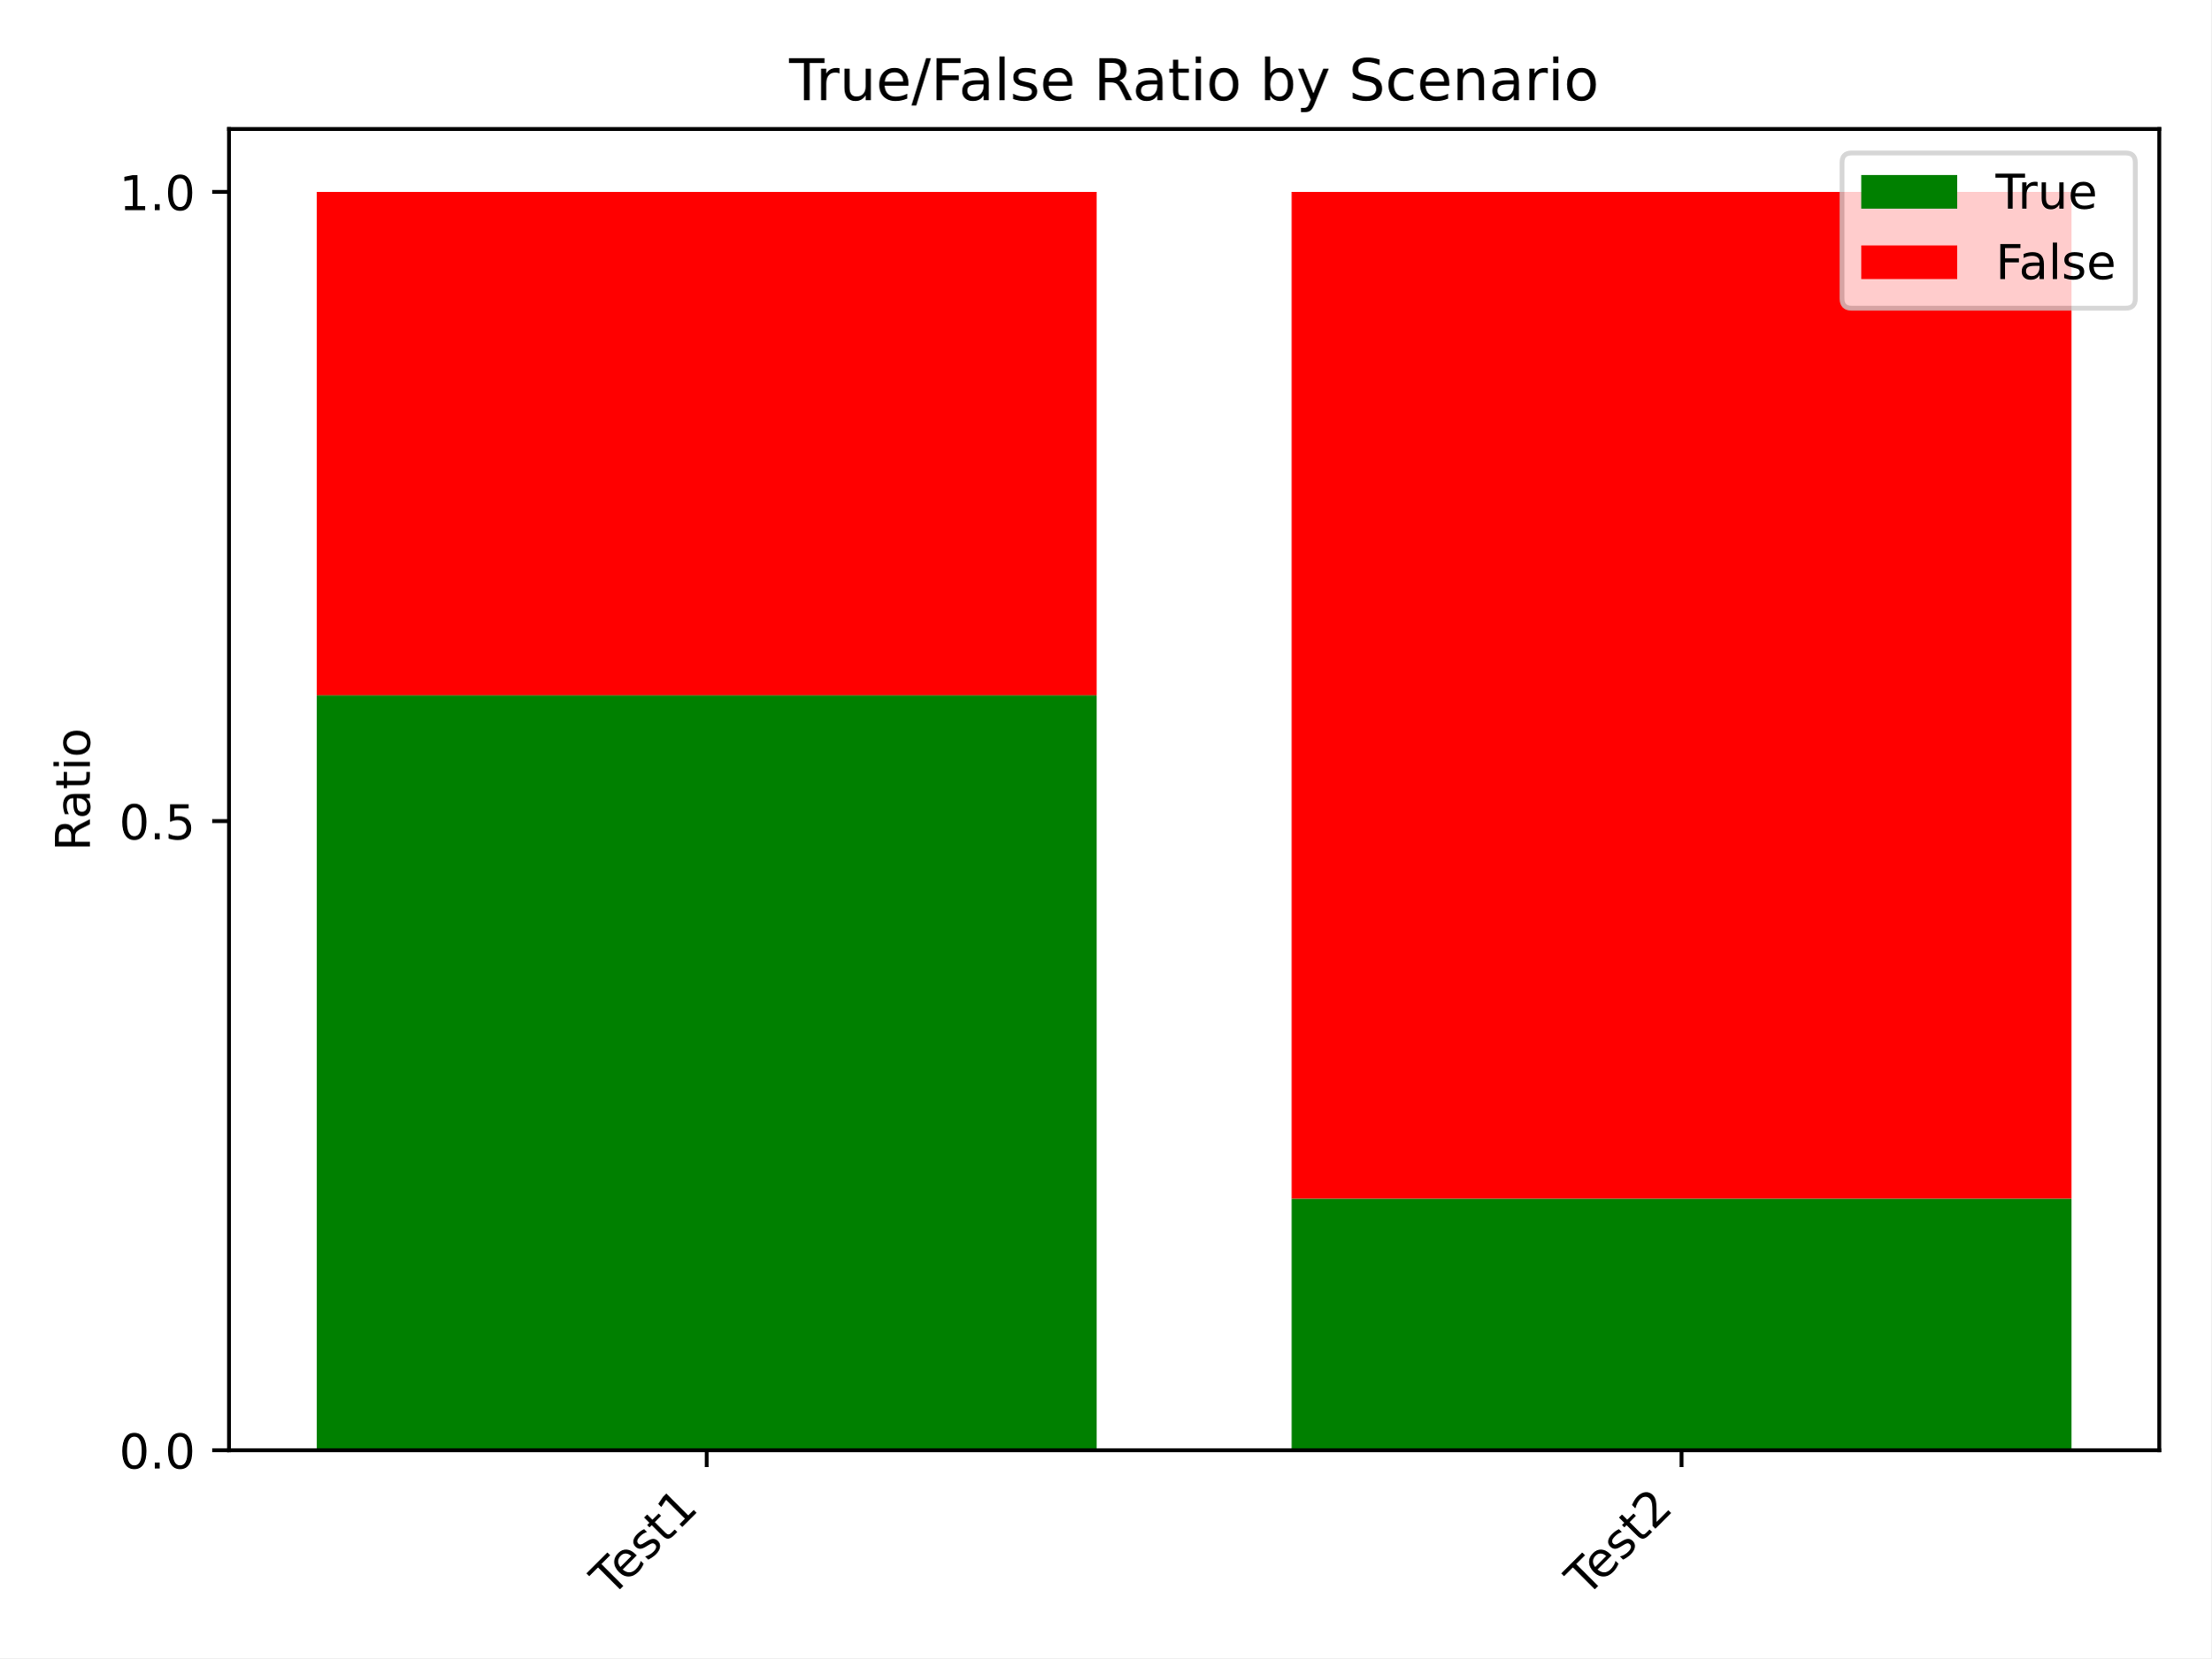
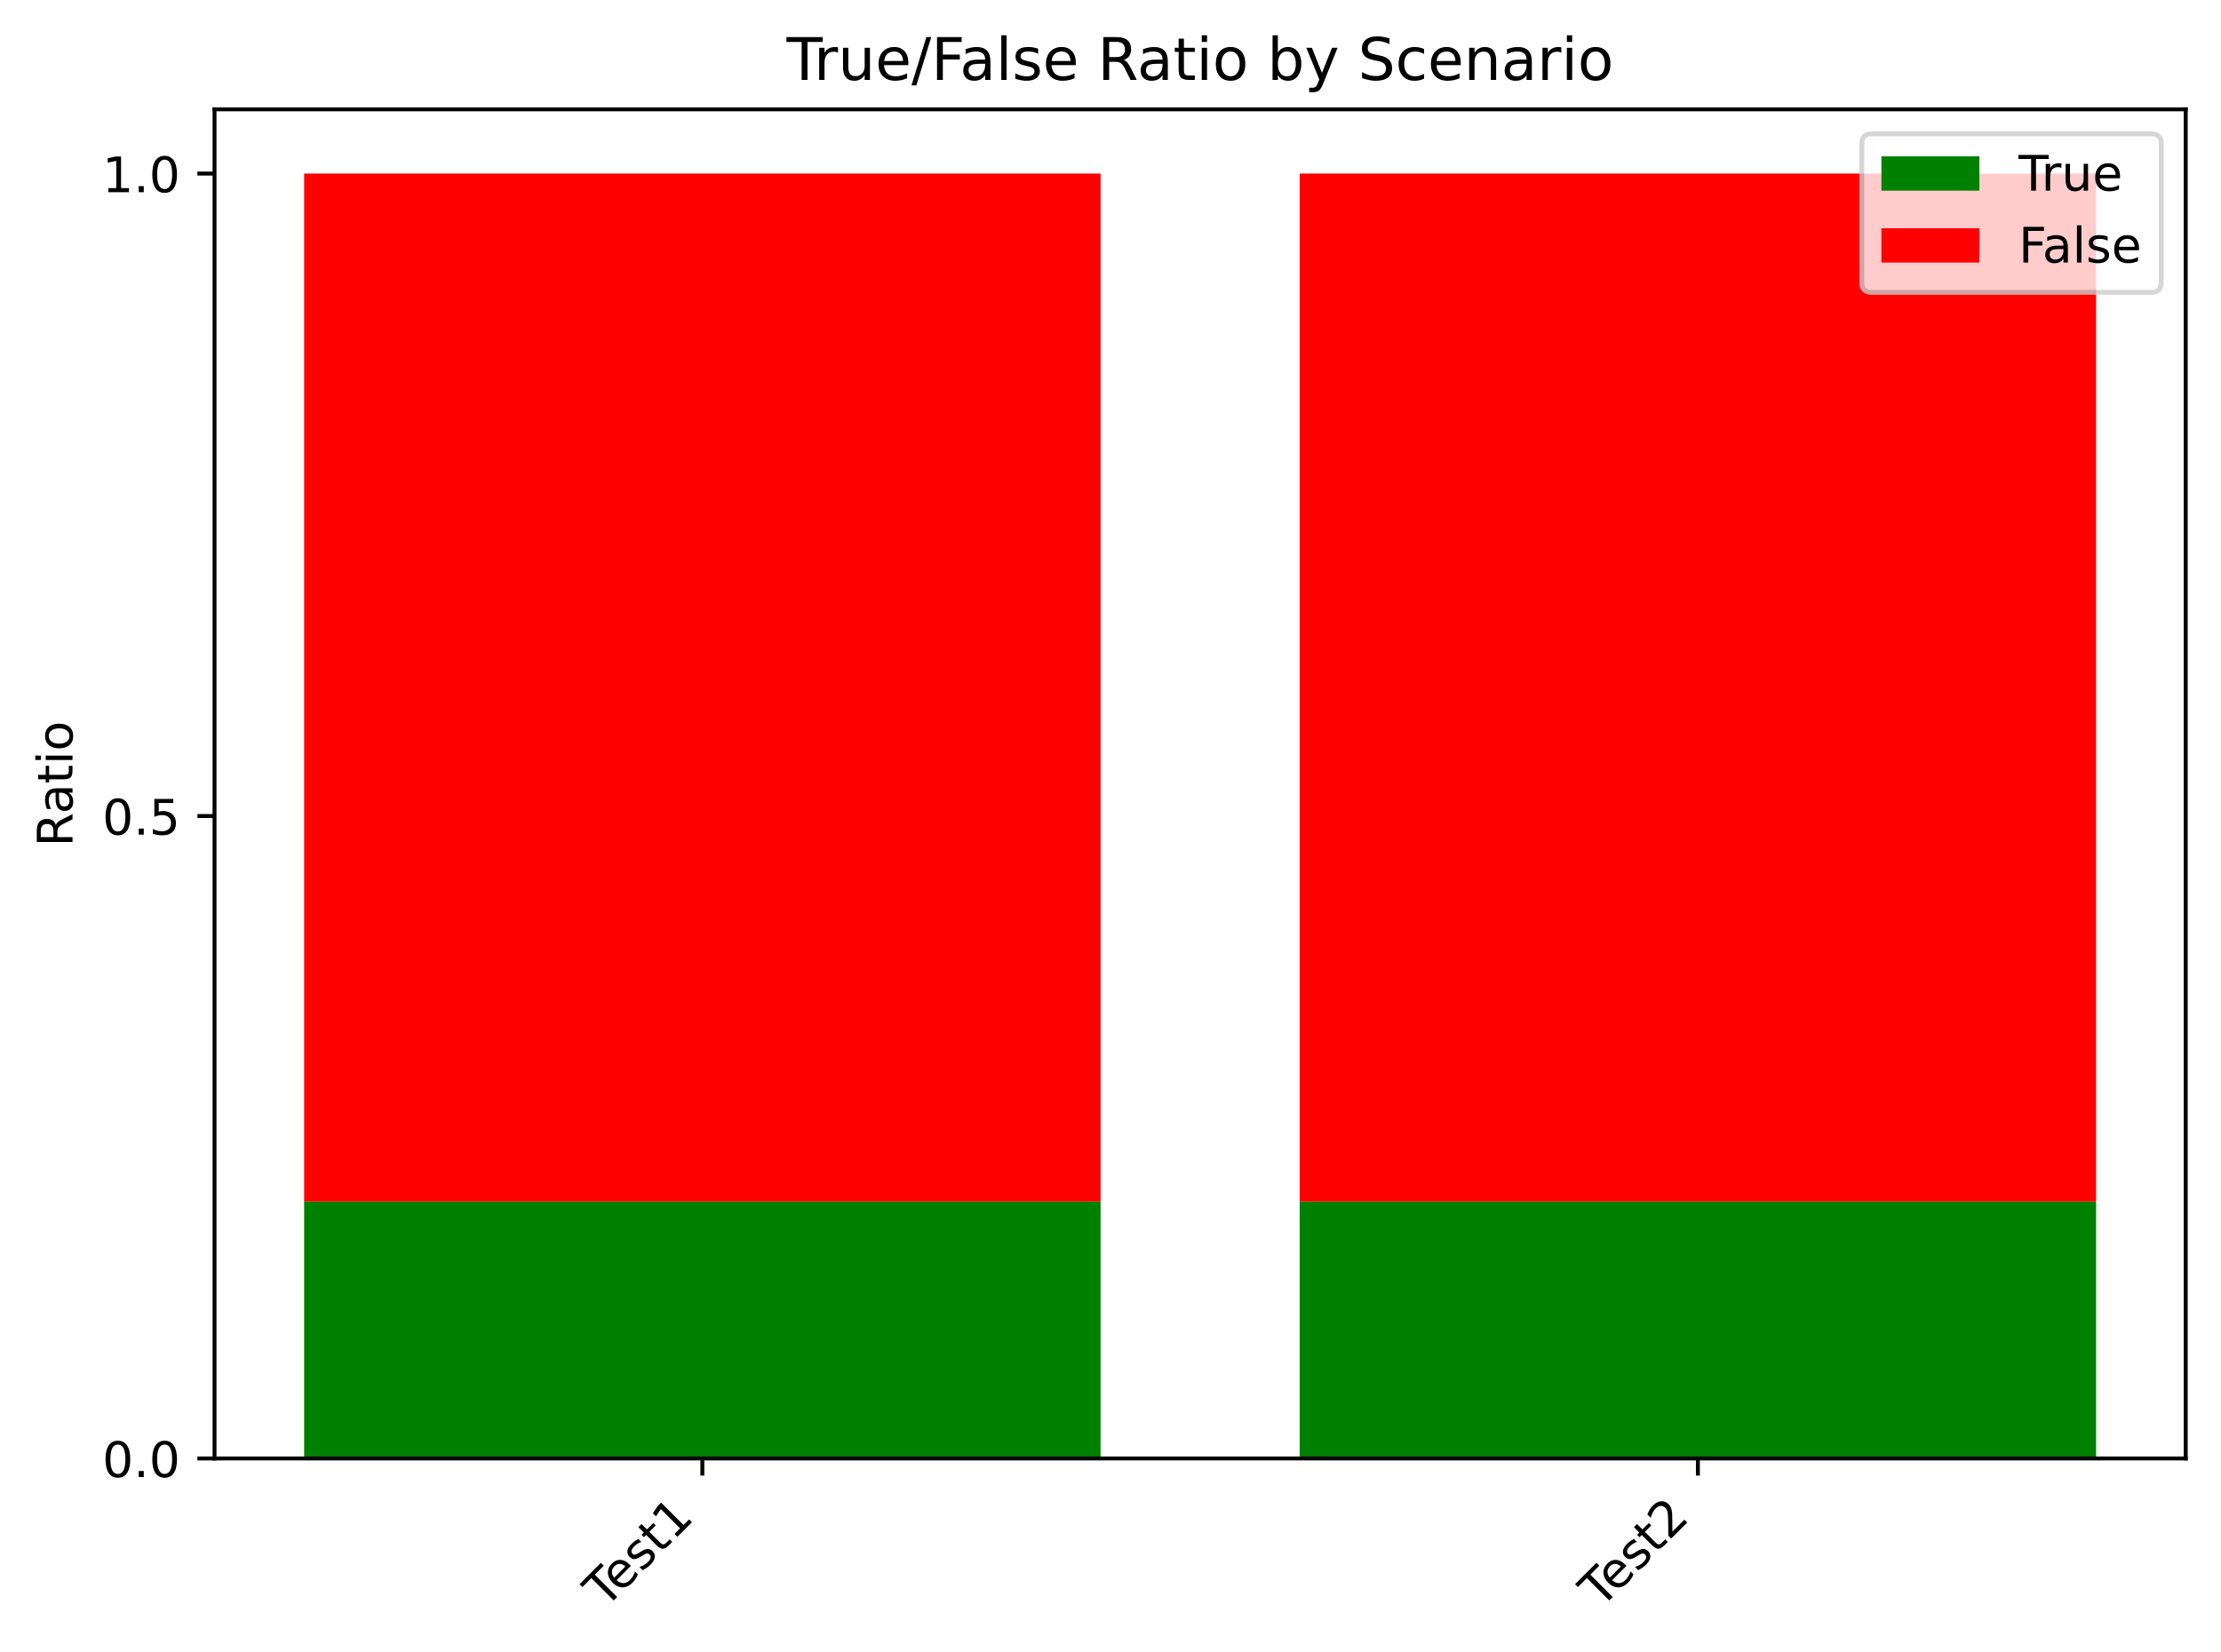
- <svg xmlns="http://www.w3.org/2000/svg" xmlns:xlink="http://www.w3.org/1999/xlink" width="460.8pt" height="345.6pt" viewBox="0 0 460.8 345.6" version="1.1">
+ <svg xmlns="http://www.w3.org/2000/svg" xmlns:xlink="http://www.w3.org/1999/xlink" width="453.261pt" height="337.184pt" viewBox="0 0 453.261 337.184" version="1.1">
  <defs>
    <style type="text/css">*{stroke-linejoin: round; stroke-linecap: butt}</style>
  </defs>
  <g id="figure_1">
    <g id="patch_1">
-       <path d="M 0 345.6  L 460.8 345.6  L 460.8 0  L 0 0  z " style="fill: #ffffff" />
+       <path d="M 0 337.184  L 453.261 337.184  L 453.261 0  L 0 0  z " style="fill: #ffffff" />
    </g>
    <g id="axes_1">
      <g id="patch_2">
-         <path d="M 47.72 302.281  L 450 302.281  L 450 26.88  L 47.72 26.88  z " style="fill: #ffffff" />
+         <path d="M 43.781 297.719  L 446.061 297.719  L 446.061 22.318  L 43.781 22.318  z " style="fill: #ffffff" />
      </g>
      <g id="patch_3">
-         <path d="M 66.005 302.281  L 228.543 302.281  L 228.543 144.909  L 66.005 144.909  z " clip-path="url(#p0f481dde4e)" style="fill: #008000" />
+         <path d="M 62.067 297.719  L 224.604 297.719  L 224.604 245.261  L 62.067 245.261  z " clip-path="url(#p883ee501af)" style="fill: #008000" />
      </g>
      <g id="patch_4">
-         <path d="M 269.177 302.281  L 431.715 302.281  L 431.715 249.823  L 269.177 249.823  z " clip-path="url(#p0f481dde4e)" style="fill: #008000" />
+         <path d="M 265.238 297.719  L 427.776 297.719  L 427.776 245.261  L 265.238 245.261  z " clip-path="url(#p883ee501af)" style="fill: #008000" />
      </g>
      <g id="patch_5">
-         <path d="M 66.005 144.909  L 228.543 144.909  L 228.543 39.994  L 66.005 39.994  z " clip-path="url(#p0f481dde4e)" style="fill: #ff0000" />
+         <path d="M 62.067 245.261  L 224.604 245.261  L 224.604 35.432  L 62.067 35.432  z " clip-path="url(#p883ee501af)" style="fill: #ff0000" />
      </g>
      <g id="patch_6">
-         <path d="M 269.177 249.823  L 431.715 249.823  L 431.715 39.994  L 269.177 39.994  z " clip-path="url(#p0f481dde4e)" style="fill: #ff0000" />
+         <path d="M 265.238 245.261  L 427.776 245.261  L 427.776 35.432  L 265.238 35.432  z " clip-path="url(#p883ee501af)" style="fill: #ff0000" />
      </g>
      <g id="matplotlib.axis_1">
        <g id="xtick_1">
          <g id="line2d_1">
            <defs>
-               <path id="me2e3271a70" d="M 0 0  L 0 3.5  " style="stroke: #000000; stroke-width: 0.8" />
+               <path id="m3385fdae1e" d="M 0 0  L 0 3.5  " style="stroke: #000000; stroke-width: 0.8" />
            </defs>
            <g>
-               <use xlink:href="#me2e3271a70" x="147.274" y="302.281" style="stroke: #000000; stroke-width: 0.8" />
+               <use xlink:href="#m3385fdae1e" x="143.335" y="297.719" style="stroke: #000000; stroke-width: 0.8" />
            </g>
          </g>
          <g id="text_1">
-             <g transform="translate(127.3812 333.0758) rotate(-45) scale(0.1 -0.1)">
+             <g transform="translate(123.4425 328.5139) rotate(-45) scale(0.1 -0.1)">
              <defs>
                <path id="DejaVuSans-54" d="M -19 4666  L 3928 4666  L 3928 4134  L 2272 4134  L 2272 0  L 1638 0  L 1638 4134  L -19 4134  L -19 4666  z " transform="scale(0.015625)" />
                <path id="DejaVuSans-65" d="M 3597 1894  L 3597 1613  L 953 1613  Q 991 1019 1311 708  Q 1631 397 2203 397  Q 2534 397 2845 478  Q 3156 559 3463 722  L 3463 178  Q 3153 47 2828 -22  Q 2503 -91 2169 -91  Q 1331 -91 842 396  Q 353 884 353 1716  Q 353 2575 817 3079  Q 1281 3584 2069 3584  Q 2775 3584 3186 3129  Q 3597 2675 3597 1894  z M 3022 2063  Q 3016 2534 2758 2815  Q 2500 3097 2075 3097  Q 1594 3097 1305 2825  Q 1016 2553 972 2059  L 3022 2063  z " transform="scale(0.015625)" />
                <path id="DejaVuSans-73" d="M 2834 3397  L 2834 2853  Q 2591 2978 2328 3040  Q 2066 3103 1784 3103  Q 1356 3103 1142 2972  Q 928 2841 928 2578  Q 928 2378 1081 2264  Q 1234 2150 1697 2047  L 1894 2003  Q 2506 1872 2764 1633  Q 3022 1394 3022 966  Q 3022 478 2636 193  Q 2250 -91 1575 -91  Q 1294 -91 989 -36  Q 684 19 347 128  L 347 722  Q 666 556 975 473  Q 1284 391 1588 391  Q 1994 391 2212 530  Q 2431 669 2431 922  Q 2431 1156 2273 1281  Q 2116 1406 1581 1522  L 1381 1569  Q 847 1681 609 1914  Q 372 2147 372 2553  Q 372 3047 722 3315  Q 1072 3584 1716 3584  Q 2034 3584 2315 3537  Q 2597 3491 2834 3397  z " transform="scale(0.015625)" />
                <path id="DejaVuSans-74" d="M 1172 4494  L 1172 3500  L 2356 3500  L 2356 3053  L 1172 3053  L 1172 1153  Q 1172 725 1289 603  Q 1406 481 1766 481  L 2356 481  L 2356 0  L 1766 0  Q 1100 0 847 248  Q 594 497 594 1153  L 594 3053  L 172 3053  L 172 3500  L 594 3500  L 594 4494  L 1172 4494  z " transform="scale(0.015625)" />
                <path id="DejaVuSans-31" d="M 794 531  L 1825 531  L 1825 4091  L 703 3866  L 703 4441  L 1819 4666  L 2450 4666  L 2450 531  L 3481 531  L 3481 0  L 794 0  L 794 531  z " transform="scale(0.015625)" />
              </defs>
              <use xlink:href="#DejaVuSans-54" />
              <use xlink:href="#DejaVuSans-65" transform="translate(44.08398 0)" />
              <use xlink:href="#DejaVuSans-73" transform="translate(105.6074 0)" />
              <use xlink:href="#DejaVuSans-74" transform="translate(157.707 0)" />
              <use xlink:href="#DejaVuSans-31" transform="translate(196.916 0)" />
            </g>
          </g>
        </g>
        <g id="xtick_2">
          <g id="line2d_2">
            <g>
-               <use xlink:href="#me2e3271a70" x="350.446" y="302.281" style="stroke: #000000; stroke-width: 0.8" />
+               <use xlink:href="#m3385fdae1e" x="346.507" y="297.719" style="stroke: #000000; stroke-width: 0.8" />
            </g>
          </g>
          <g id="text_2">
-             <g transform="translate(330.553 333.0758) rotate(-45) scale(0.1 -0.1)">
+             <g transform="translate(326.6142 328.5139) rotate(-45) scale(0.1 -0.1)">
              <defs>
                <path id="DejaVuSans-32" d="M 1228 531  L 3431 531  L 3431 0  L 469 0  L 469 531  Q 828 903 1448 1529  Q 2069 2156 2228 2338  Q 2531 2678 2651 2914  Q 2772 3150 2772 3378  Q 2772 3750 2511 3984  Q 2250 4219 1831 4219  Q 1534 4219 1204 4116  Q 875 4013 500 3803  L 500 4441  Q 881 4594 1212 4672  Q 1544 4750 1819 4750  Q 2544 4750 2975 4387  Q 3406 4025 3406 3419  Q 3406 3131 3298 2873  Q 3191 2616 2906 2266  Q 2828 2175 2409 1742  Q 1991 1309 1228 531  z " transform="scale(0.015625)" />
              </defs>
              <use xlink:href="#DejaVuSans-54" />
              <use xlink:href="#DejaVuSans-65" transform="translate(44.08398 0)" />
              <use xlink:href="#DejaVuSans-73" transform="translate(105.6074 0)" />
              <use xlink:href="#DejaVuSans-74" transform="translate(157.707 0)" />
              <use xlink:href="#DejaVuSans-32" transform="translate(196.916 0)" />
            </g>
          </g>
        </g>
      </g>
      <g id="matplotlib.axis_2">
        <g id="ytick_1">
          <g id="line2d_3">
            <defs>
-               <path id="m52bff5306f" d="M 0 0  L -3.5 0  " style="stroke: #000000; stroke-width: 0.8" />
+               <path id="ma600d9e374" d="M 0 0  L -3.5 0  " style="stroke: #000000; stroke-width: 0.8" />
            </defs>
            <g>
-               <use xlink:href="#m52bff5306f" x="47.72" y="302.281" style="stroke: #000000; stroke-width: 0.8" />
+               <use xlink:href="#ma600d9e374" x="43.781" y="297.719" style="stroke: #000000; stroke-width: 0.8" />
            </g>
          </g>
          <g id="text_3">
-             <g transform="translate(24.81687 306.0797) scale(0.1 -0.1)">
+             <g transform="translate(20.87813 301.5179) scale(0.1 -0.1)">
              <defs>
                <path id="DejaVuSans-30" d="M 2034 4250  Q 1547 4250 1301 3770  Q 1056 3291 1056 2328  Q 1056 1369 1301 889  Q 1547 409 2034 409  Q 2525 409 2770 889  Q 3016 1369 3016 2328  Q 3016 3291 2770 3770  Q 2525 4250 2034 4250  z M 2034 4750  Q 2819 4750 3233 4129  Q 3647 3509 3647 2328  Q 3647 1150 3233 529  Q 2819 -91 2034 -91  Q 1250 -91 836 529  Q 422 1150 422 2328  Q 422 3509 836 4129  Q 1250 4750 2034 4750  z " transform="scale(0.015625)" />
                <path id="DejaVuSans-2e" d="M 684 794  L 1344 794  L 1344 0  L 684 0  L 684 794  z " transform="scale(0.015625)" />
              </defs>
              <use xlink:href="#DejaVuSans-30" />
              <use xlink:href="#DejaVuSans-2e" transform="translate(63.62305 0)" />
              <use xlink:href="#DejaVuSans-30" transform="translate(95.41016 0)" />
            </g>
          </g>
        </g>
        <g id="ytick_2">
          <g id="line2d_4">
            <g>
-               <use xlink:href="#m52bff5306f" x="47.72" y="171.137" style="stroke: #000000; stroke-width: 0.8" />
+               <use xlink:href="#ma600d9e374" x="43.781" y="166.576" style="stroke: #000000; stroke-width: 0.8" />
            </g>
          </g>
          <g id="text_4">
-             <g transform="translate(24.81687 174.9366) scale(0.1 -0.1)">
+             <g transform="translate(20.87813 170.3748) scale(0.1 -0.1)">
              <defs>
                <path id="DejaVuSans-35" d="M 691 4666  L 3169 4666  L 3169 4134  L 1269 4134  L 1269 2991  Q 1406 3038 1543 3061  Q 1681 3084 1819 3084  Q 2600 3084 3056 2656  Q 3513 2228 3513 1497  Q 3513 744 3044 326  Q 2575 -91 1722 -91  Q 1428 -91 1123 -41  Q 819 9 494 109  L 494 744  Q 775 591 1075 516  Q 1375 441 1709 441  Q 2250 441 2565 725  Q 2881 1009 2881 1497  Q 2881 1984 2565 2268  Q 2250 2553 1709 2553  Q 1456 2553 1204 2497  Q 953 2441 691 2322  L 691 4666  z " transform="scale(0.015625)" />
              </defs>
              <use xlink:href="#DejaVuSans-30" />
              <use xlink:href="#DejaVuSans-2e" transform="translate(63.62305 0)" />
              <use xlink:href="#DejaVuSans-35" transform="translate(95.41016 0)" />
            </g>
          </g>
        </g>
        <g id="ytick_3">
          <g id="line2d_5">
            <g>
-               <use xlink:href="#m52bff5306f" x="47.72" y="39.994" style="stroke: #000000; stroke-width: 0.8" />
+               <use xlink:href="#ma600d9e374" x="43.781" y="35.432" style="stroke: #000000; stroke-width: 0.8" />
            </g>
          </g>
          <g id="text_5">
-             <g transform="translate(24.81687 43.79353) scale(0.1 -0.1)">
+             <g transform="translate(20.87813 39.23165) scale(0.1 -0.1)">
              <use xlink:href="#DejaVuSans-31" />
              <use xlink:href="#DejaVuSans-2e" transform="translate(63.62305 0)" />
              <use xlink:href="#DejaVuSans-30" transform="translate(95.41016 0)" />
            </g>
          </g>
        </g>
        <g id="text_6">
-           <g transform="translate(18.73719 177.4146) rotate(-90) scale(0.1 -0.1)">
+           <g transform="translate(14.79844 172.8528) rotate(-90) scale(0.1 -0.1)">
            <defs>
              <path id="DejaVuSans-52" d="M 2841 2188  Q 3044 2119 3236 1894  Q 3428 1669 3622 1275  L 4263 0  L 3584 0  L 2988 1197  Q 2756 1666 2539 1819  Q 2322 1972 1947 1972  L 1259 1972  L 1259 0  L 628 0  L 628 4666  L 2053 4666  Q 2853 4666 3247 4331  Q 3641 3997 3641 3322  Q 3641 2881 3436 2590  Q 3231 2300 2841 2188  z M 1259 4147  L 1259 2491  L 2053 2491  Q 2509 2491 2742 2702  Q 2975 2913 2975 3322  Q 2975 3731 2742 3939  Q 2509 4147 2053 4147  L 1259 4147  z " transform="scale(0.015625)" />
              <path id="DejaVuSans-61" d="M 2194 1759  Q 1497 1759 1228 1600  Q 959 1441 959 1056  Q 959 750 1161 570  Q 1363 391 1709 391  Q 2188 391 2477 730  Q 2766 1069 2766 1631  L 2766 1759  L 2194 1759  z M 3341 1997  L 3341 0  L 2766 0  L 2766 531  Q 2569 213 2275 61  Q 1981 -91 1556 -91  Q 1019 -91 701 211  Q 384 513 384 1019  Q 384 1609 779 1909  Q 1175 2209 1959 2209  L 2766 2209  L 2766 2266  Q 2766 2663 2505 2880  Q 2244 3097 1772 3097  Q 1472 3097 1187 3025  Q 903 2953 641 2809  L 641 3341  Q 956 3463 1253 3523  Q 1550 3584 1831 3584  Q 2591 3584 2966 3190  Q 3341 2797 3341 1997  z " transform="scale(0.015625)" />
              <path id="DejaVuSans-69" d="M 603 3500  L 1178 3500  L 1178 0  L 603 0  L 603 3500  z M 603 4863  L 1178 4863  L 1178 4134  L 603 4134  L 603 4863  z " transform="scale(0.015625)" />
              <path id="DejaVuSans-6f" d="M 1959 3097  Q 1497 3097 1228 2736  Q 959 2375 959 1747  Q 959 1119 1226 758  Q 1494 397 1959 397  Q 2419 397 2687 759  Q 2956 1122 2956 1747  Q 2956 2369 2687 2733  Q 2419 3097 1959 3097  z M 1959 3584  Q 2709 3584 3137 3096  Q 3566 2609 3566 1747  Q 3566 888 3137 398  Q 2709 -91 1959 -91  Q 1206 -91 779 398  Q 353 888 353 1747  Q 353 2609 779 3096  Q 1206 3584 1959 3584  z " transform="scale(0.015625)" />
            </defs>
            <use xlink:href="#DejaVuSans-52" />
            <use xlink:href="#DejaVuSans-61" transform="translate(67.23242 0)" />
            <use xlink:href="#DejaVuSans-74" transform="translate(128.5117 0)" />
            <use xlink:href="#DejaVuSans-69" transform="translate(167.7207 0)" />
            <use xlink:href="#DejaVuSans-6f" transform="translate(195.5039 0)" />
          </g>
        </g>
      </g>
      <g id="patch_7">
-         <path d="M 47.72 302.281  L 47.72 26.88  " style="fill: none; stroke: #000000; stroke-width: 0.8; stroke-linejoin: miter; stroke-linecap: square" />
+         <path d="M 43.781 297.719  L 43.781 22.318  " style="fill: none; stroke: #000000; stroke-width: 0.8; stroke-linejoin: miter; stroke-linecap: square" />
      </g>
      <g id="patch_8">
-         <path d="M 450 302.281  L 450 26.88  " style="fill: none; stroke: #000000; stroke-width: 0.8; stroke-linejoin: miter; stroke-linecap: square" />
+         <path d="M 446.061 297.719  L 446.061 22.318  " style="fill: none; stroke: #000000; stroke-width: 0.8; stroke-linejoin: miter; stroke-linecap: square" />
      </g>
      <g id="patch_9">
-         <path d="M 47.72 302.281  L 450 302.281  " style="fill: none; stroke: #000000; stroke-width: 0.8; stroke-linejoin: miter; stroke-linecap: square" />
+         <path d="M 43.781 297.719  L 446.061 297.719  " style="fill: none; stroke: #000000; stroke-width: 0.8; stroke-linejoin: miter; stroke-linecap: square" />
      </g>
      <g id="patch_10">
-         <path d="M 47.72 26.88  L 450 26.88  " style="fill: none; stroke: #000000; stroke-width: 0.8; stroke-linejoin: miter; stroke-linecap: square" />
+         <path d="M 43.781 22.318  L 446.061 22.318  " style="fill: none; stroke: #000000; stroke-width: 0.8; stroke-linejoin: miter; stroke-linecap: square" />
      </g>
      <g id="text_7">
-         <g transform="translate(164.4672 20.88) scale(0.12 -0.12)">
+         <g transform="translate(160.5284 16.31812) scale(0.12 -0.12)">
          <defs>
            <path id="DejaVuSans-72" d="M 2631 2963  Q 2534 3019 2420 3045  Q 2306 3072 2169 3072  Q 1681 3072 1420 2755  Q 1159 2438 1159 1844  L 1159 0  L 581 0  L 581 3500  L 1159 3500  L 1159 2956  Q 1341 3275 1631 3429  Q 1922 3584 2338 3584  Q 2397 3584 2469 3576  Q 2541 3569 2628 3553  L 2631 2963  z " transform="scale(0.015625)" />
            <path id="DejaVuSans-75" d="M 544 1381  L 544 3500  L 1119 3500  L 1119 1403  Q 1119 906 1312 657  Q 1506 409 1894 409  Q 2359 409 2629 706  Q 2900 1003 2900 1516  L 2900 3500  L 3475 3500  L 3475 0  L 2900 0  L 2900 538  Q 2691 219 2414 64  Q 2138 -91 1772 -91  Q 1169 -91 856 284  Q 544 659 544 1381  z M 1991 3584  L 1991 3584  z " transform="scale(0.015625)" />
            <path id="DejaVuSans-2f" d="M 1625 4666  L 2156 4666  L 531 -594  L 0 -594  L 1625 4666  z " transform="scale(0.015625)" />
            <path id="DejaVuSans-46" d="M 628 4666  L 3309 4666  L 3309 4134  L 1259 4134  L 1259 2759  L 3109 2759  L 3109 2228  L 1259 2228  L 1259 0  L 628 0  L 628 4666  z " transform="scale(0.015625)" />
            <path id="DejaVuSans-6c" d="M 603 4863  L 1178 4863  L 1178 0  L 603 0  L 603 4863  z " transform="scale(0.015625)" />
            <path id="DejaVuSans-20" transform="scale(0.015625)" />
            <path id="DejaVuSans-62" d="M 3116 1747  Q 3116 2381 2855 2742  Q 2594 3103 2138 3103  Q 1681 3103 1420 2742  Q 1159 2381 1159 1747  Q 1159 1113 1420 752  Q 1681 391 2138 391  Q 2594 391 2855 752  Q 3116 1113 3116 1747  z M 1159 2969  Q 1341 3281 1617 3432  Q 1894 3584 2278 3584  Q 2916 3584 3314 3078  Q 3713 2572 3713 1747  Q 3713 922 3314 415  Q 2916 -91 2278 -91  Q 1894 -91 1617 61  Q 1341 213 1159 525  L 1159 0  L 581 0  L 581 4863  L 1159 4863  L 1159 2969  z " transform="scale(0.015625)" />
            <path id="DejaVuSans-79" d="M 2059 -325  Q 1816 -950 1584 -1140  Q 1353 -1331 966 -1331  L 506 -1331  L 506 -850  L 844 -850  Q 1081 -850 1212 -737  Q 1344 -625 1503 -206  L 1606 56  L 191 3500  L 800 3500  L 1894 763  L 2988 3500  L 3597 3500  L 2059 -325  z " transform="scale(0.015625)" />
            <path id="DejaVuSans-53" d="M 3425 4513  L 3425 3897  Q 3066 4069 2747 4153  Q 2428 4238 2131 4238  Q 1616 4238 1336 4038  Q 1056 3838 1056 3469  Q 1056 3159 1242 3001  Q 1428 2844 1947 2747  L 2328 2669  Q 3034 2534 3370 2195  Q 3706 1856 3706 1288  Q 3706 609 3251 259  Q 2797 -91 1919 -91  Q 1588 -91 1214 -16  Q 841 59 441 206  L 441 856  Q 825 641 1194 531  Q 1563 422 1919 422  Q 2459 422 2753 634  Q 3047 847 3047 1241  Q 3047 1584 2836 1778  Q 2625 1972 2144 2069  L 1759 2144  Q 1053 2284 737 2584  Q 422 2884 422 3419  Q 422 4038 858 4394  Q 1294 4750 2059 4750  Q 2388 4750 2728 4690  Q 3069 4631 3425 4513  z " transform="scale(0.015625)" />
            <path id="DejaVuSans-63" d="M 3122 3366  L 3122 2828  Q 2878 2963 2633 3030  Q 2388 3097 2138 3097  Q 1578 3097 1268 2742  Q 959 2388 959 1747  Q 959 1106 1268 751  Q 1578 397 2138 397  Q 2388 397 2633 464  Q 2878 531 3122 666  L 3122 134  Q 2881 22 2623 -34  Q 2366 -91 2075 -91  Q 1284 -91 818 406  Q 353 903 353 1747  Q 353 2603 823 3093  Q 1294 3584 2113 3584  Q 2378 3584 2631 3529  Q 2884 3475 3122 3366  z " transform="scale(0.015625)" />
            <path id="DejaVuSans-6e" d="M 3513 2113  L 3513 0  L 2938 0  L 2938 2094  Q 2938 2591 2744 2837  Q 2550 3084 2163 3084  Q 1697 3084 1428 2787  Q 1159 2491 1159 1978  L 1159 0  L 581 0  L 581 3500  L 1159 3500  L 1159 2956  Q 1366 3272 1645 3428  Q 1925 3584 2291 3584  Q 2894 3584 3203 3211  Q 3513 2838 3513 2113  z " transform="scale(0.015625)" />
          </defs>
          <use xlink:href="#DejaVuSans-54" />
          <use xlink:href="#DejaVuSans-72" transform="translate(46.33398 0)" />
          <use xlink:href="#DejaVuSans-75" transform="translate(87.44727 0)" />
          <use xlink:href="#DejaVuSans-65" transform="translate(150.8262 0)" />
          <use xlink:href="#DejaVuSans-2f" transform="translate(212.3496 0)" />
          <use xlink:href="#DejaVuSans-46" transform="translate(246.041 0)" />
          <use xlink:href="#DejaVuSans-61" transform="translate(294.4355 0)" />
          <use xlink:href="#DejaVuSans-6c" transform="translate(355.7148 0)" />
          <use xlink:href="#DejaVuSans-73" transform="translate(383.498 0)" />
          <use xlink:href="#DejaVuSans-65" transform="translate(435.5977 0)" />
          <use xlink:href="#DejaVuSans-20" transform="translate(497.1211 0)" />
          <use xlink:href="#DejaVuSans-52" transform="translate(528.9082 0)" />
          <use xlink:href="#DejaVuSans-61" transform="translate(596.1406 0)" />
          <use xlink:href="#DejaVuSans-74" transform="translate(657.4199 0)" />
          <use xlink:href="#DejaVuSans-69" transform="translate(696.6289 0)" />
          <use xlink:href="#DejaVuSans-6f" transform="translate(724.4121 0)" />
          <use xlink:href="#DejaVuSans-20" transform="translate(785.5938 0)" />
          <use xlink:href="#DejaVuSans-62" transform="translate(817.3809 0)" />
          <use xlink:href="#DejaVuSans-79" transform="translate(880.8574 0)" />
          <use xlink:href="#DejaVuSans-20" transform="translate(940.0371 0)" />
          <use xlink:href="#DejaVuSans-53" transform="translate(971.8242 0)" />
          <use xlink:href="#DejaVuSans-63" transform="translate(1035.301 0)" />
          <use xlink:href="#DejaVuSans-65" transform="translate(1090.281 0)" />
          <use xlink:href="#DejaVuSans-6e" transform="translate(1151.805 0)" />
          <use xlink:href="#DejaVuSans-61" transform="translate(1215.184 0)" />
          <use xlink:href="#DejaVuSans-72" transform="translate(1276.463 0)" />
          <use xlink:href="#DejaVuSans-69" transform="translate(1317.576 0)" />
          <use xlink:href="#DejaVuSans-6f" transform="translate(1345.359 0)" />
        </g>
      </g>
      <g id="legend_1">
        <g id="patch_11">
-           <path d="M 385.892 64.236  L 443 64.236  Q 445 64.236 445 62.236  L 445 33.88  Q 445 31.88 443 31.88  L 385.892 31.88  Q 383.892 31.88 383.892 33.88  L 383.892 62.236  Q 383.892 64.236 385.892 64.236  z " style="fill: #ffffff; opacity: 0.8; stroke: #cccccc; stroke-linejoin: miter" />
+           <path d="M 381.953 59.674  L 439.061 59.674  Q 441.061 59.674 441.061 57.674  L 441.061 29.318  Q 441.061 27.318 439.061 27.318  L 381.953 27.318  Q 379.953 27.318 379.953 29.318  L 379.953 57.674  Q 379.953 59.674 381.953 59.674  z " style="fill: #ffffff; opacity: 0.8; stroke: #cccccc; stroke-linejoin: miter" />
        </g>
        <g id="patch_12">
-           <path d="M 387.892 43.478  L 407.892 43.478  L 407.892 36.478  L 387.892 36.478  z " style="fill: #008000" />
+           <path d="M 383.953 38.917  L 403.953 38.917  L 403.953 31.917  L 383.953 31.917  z " style="fill: #008000" />
        </g>
        <g id="text_8">
-           <g transform="translate(415.8922 43.47844) scale(0.1 -0.1)">
+           <g transform="translate(411.9534 38.91656) scale(0.1 -0.1)">
            <use xlink:href="#DejaVuSans-54" />
            <use xlink:href="#DejaVuSans-72" transform="translate(46.33398 0)" />
            <use xlink:href="#DejaVuSans-75" transform="translate(87.44727 0)" />
            <use xlink:href="#DejaVuSans-65" transform="translate(150.8262 0)" />
          </g>
        </g>
        <g id="patch_13">
-           <path d="M 387.892 58.157  L 407.892 58.157  L 407.892 51.157  L 387.892 51.157  z " style="fill: #ff0000" />
+           <path d="M 383.953 53.595  L 403.953 53.595  L 403.953 46.595  L 383.953 46.595  z " style="fill: #ff0000" />
        </g>
        <g id="text_9">
-           <g transform="translate(415.8922 58.15656) scale(0.1 -0.1)">
+           <g transform="translate(411.9534 53.59469) scale(0.1 -0.1)">
            <use xlink:href="#DejaVuSans-46" />
            <use xlink:href="#DejaVuSans-61" transform="translate(48.39453 0)" />
            <use xlink:href="#DejaVuSans-6c" transform="translate(109.6738 0)" />
            <use xlink:href="#DejaVuSans-73" transform="translate(137.457 0)" />
            <use xlink:href="#DejaVuSans-65" transform="translate(189.5566 0)" />
          </g>
        </g>
      </g>
    </g>
  </g>
  <defs>
-     <clipPath id="p0f481dde4e">
-       <rect x="47.72" y="26.88" width="402.28" height="275.401" />
+     <clipPath id="p883ee501af">
+       <rect x="43.781" y="22.318" width="402.28" height="275.401" />
    </clipPath>
  </defs>
</svg>
